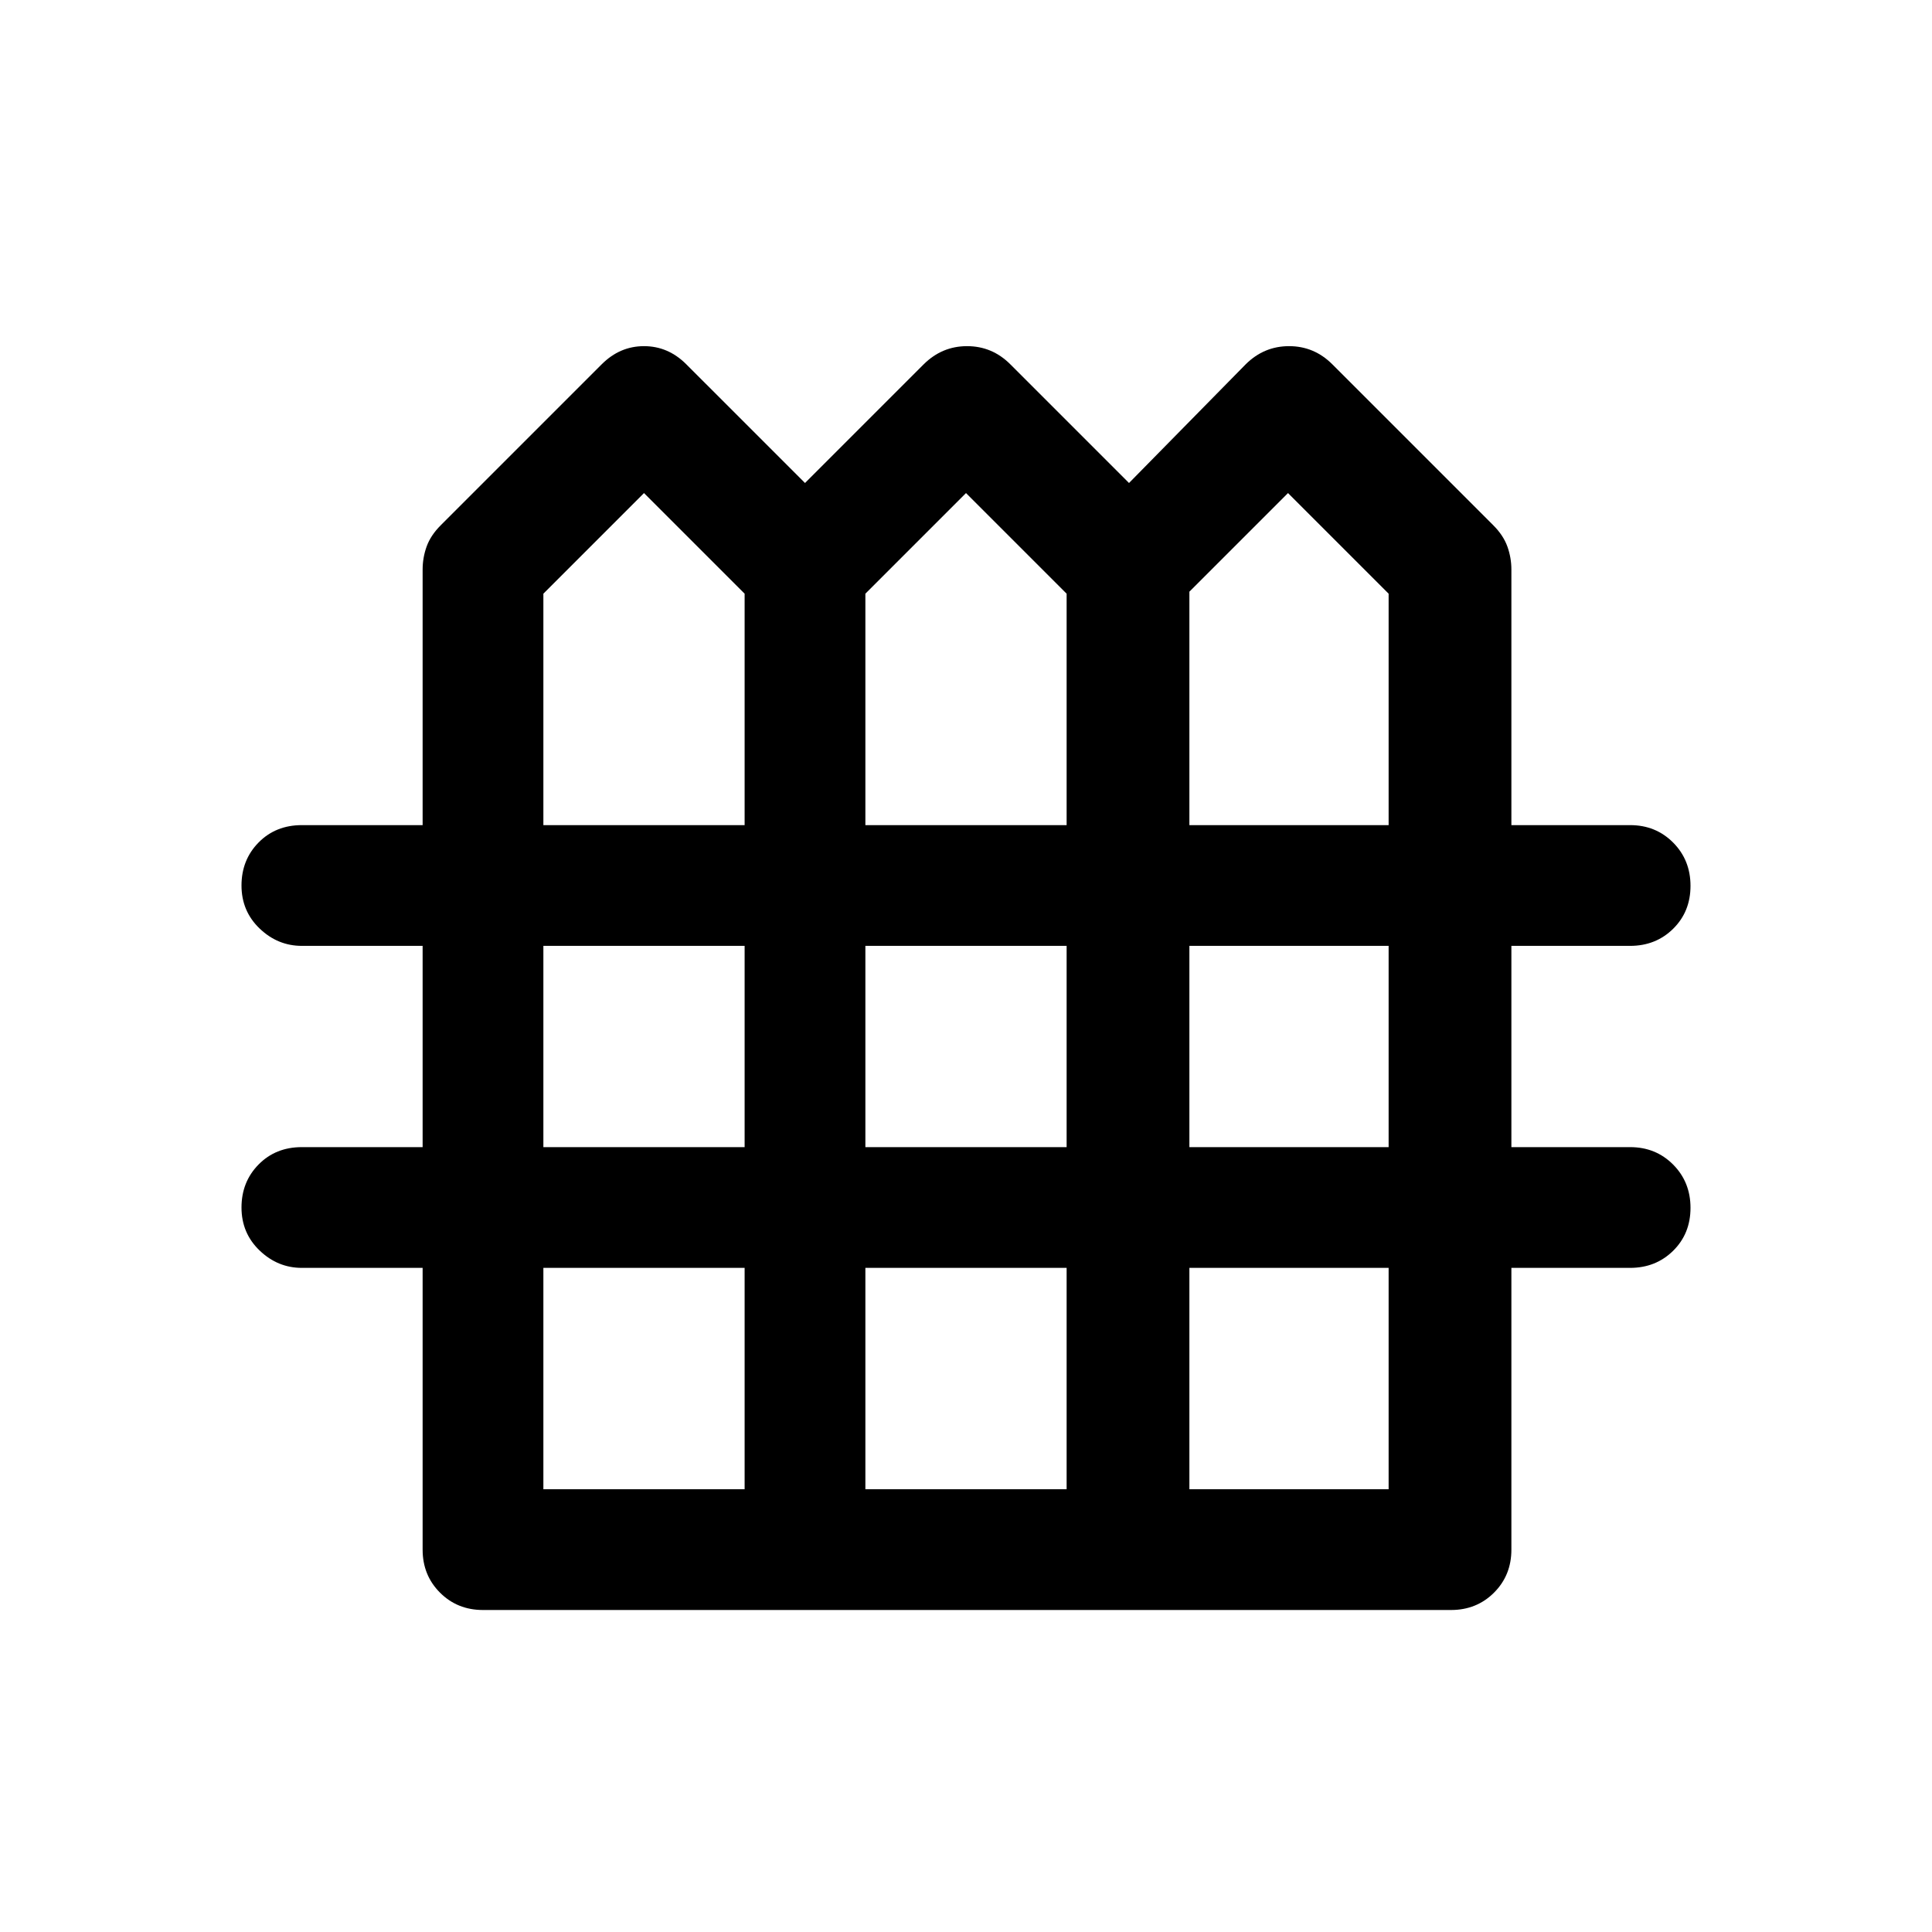
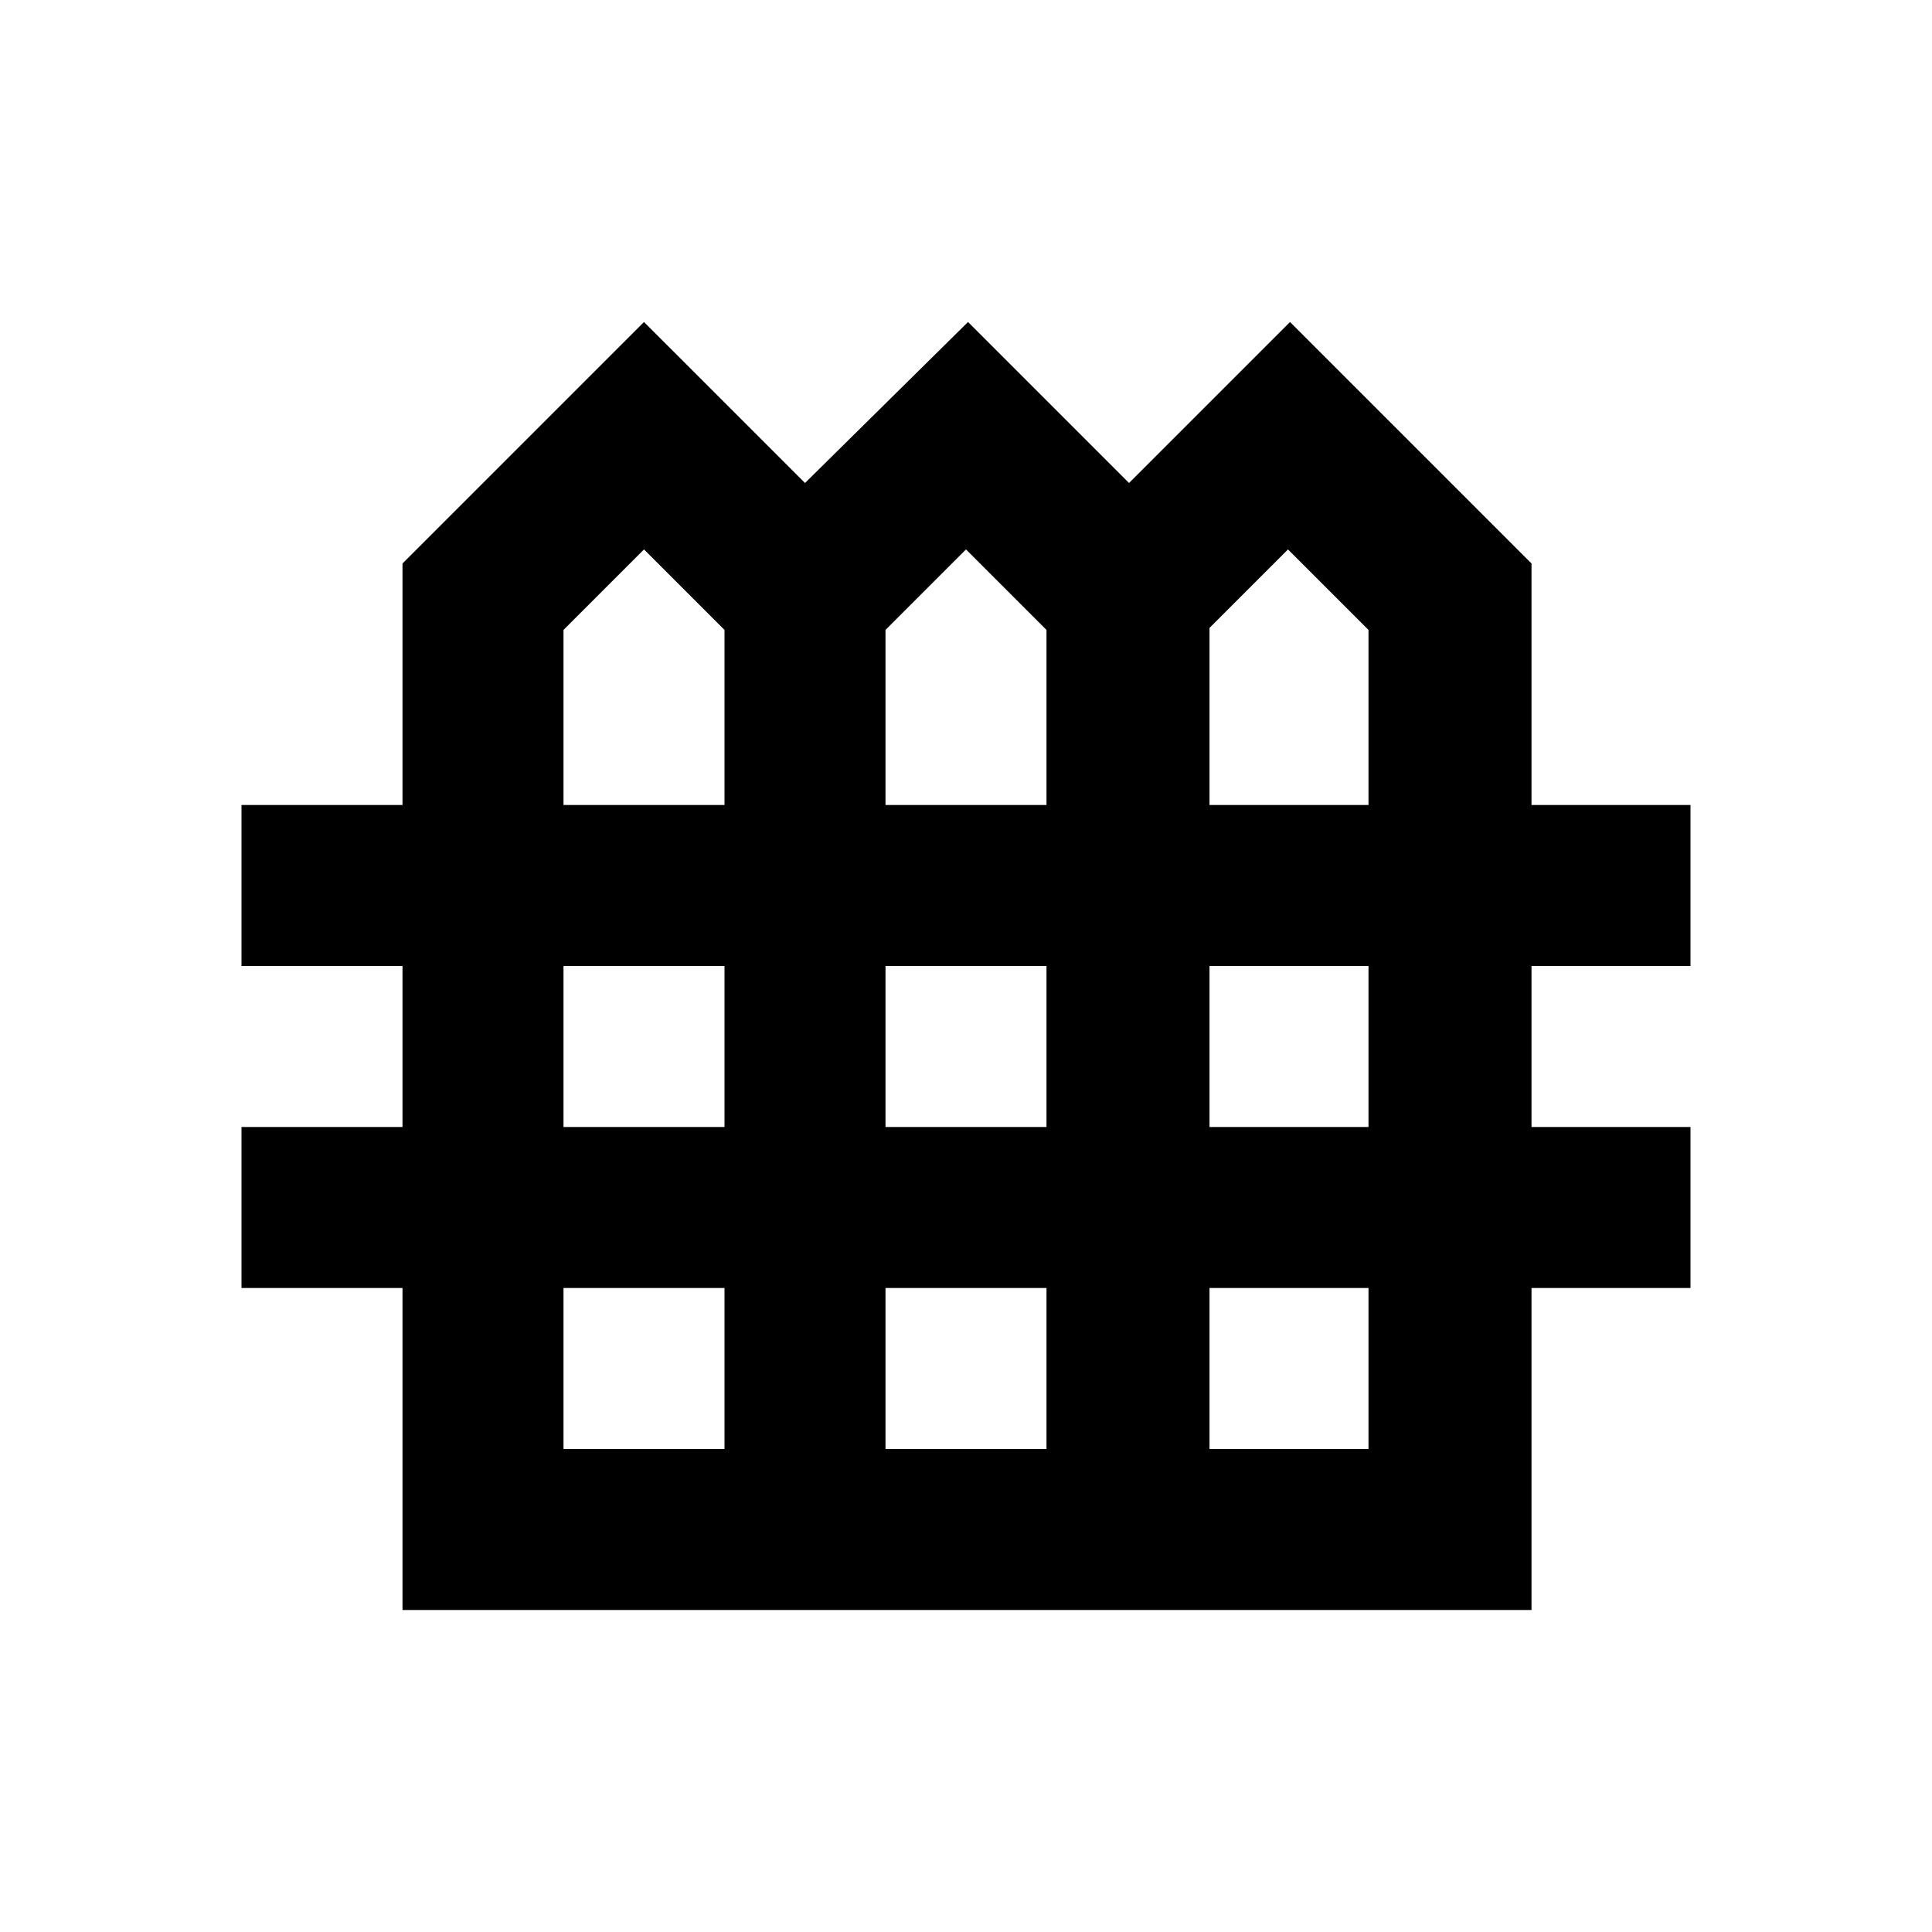
<svg xmlns="http://www.w3.org/2000/svg" viewBox="0 -960 960 960" fill="currentColor">
-   <path d="M240-160q-12.75 0-21.37-8.63Q210-177.25 210-190v-140h-60q-12 0-21-8.63-9-8.62-9-21.37 0-12.75 8.5-21.38Q137-390 150-390h60v-100h-60q-12 0-21-8.63-9-8.62-9-21.37 0-12.75 8.5-21.38Q137-550 150-550h60v-127q0-5.91 2-11.46 2-5.54 7-10.54l80-80q9-9 21-9t21 9l59 59 59-59q9.07-9 21.53-9 12.47 0 21.47 9l59 59 58-59q9.07-9 21.53-9 12.47 0 21.47 9l80 80q5 5 7 10.54 2 5.55 2 11.46v127h59q12.75 0 21.38 8.68 8.62 8.67 8.62 21.5 0 12.82-8.62 21.32-8.63 8.5-21.38 8.5h-59v100h59q12.75 0 21.38 8.68 8.62 8.67 8.62 21.5 0 12.82-8.62 21.32-8.63 8.5-21.38 8.5h-59v140q0 12.75-8.62 21.37Q733.75-160 721-160H240Zm30-390h100v-115l-50-50-50 50v115Zm160 0h100v-115l-50-50-50 50v115Zm161 0h99v-115l-50-50-49 49v116ZM270-390h100v-100H270v100Zm160 0h100v-100H430v100Zm161 0h99v-100h-99v100ZM270-220h100v-110H270v110Zm160 0h100v-110H430v110Zm161 0h99v-110h-99v110Z" />
+   <path d="M200-160v-160h-80v-80h80v-80h-80v-80h80v-120l120-120 80 80 81-80 80 80 80-80 120 120v120h79v80h-79v80h79v80h-79v160H200Zm80-400h80v-87l-40-40-40 40v87Zm160 0h80v-87l-40-40-40 40v87Zm161 0h79v-87l-40-40-39 39v88ZM280-400h80v-80h-80v80Zm160 0h80v-80h-80v80Zm161 0h79v-80h-79v80ZM280-240h80v-80h-80v80Zm160 0h80v-80h-80v80Zm161 0h79v-80h-79v80Z" />
</svg>
